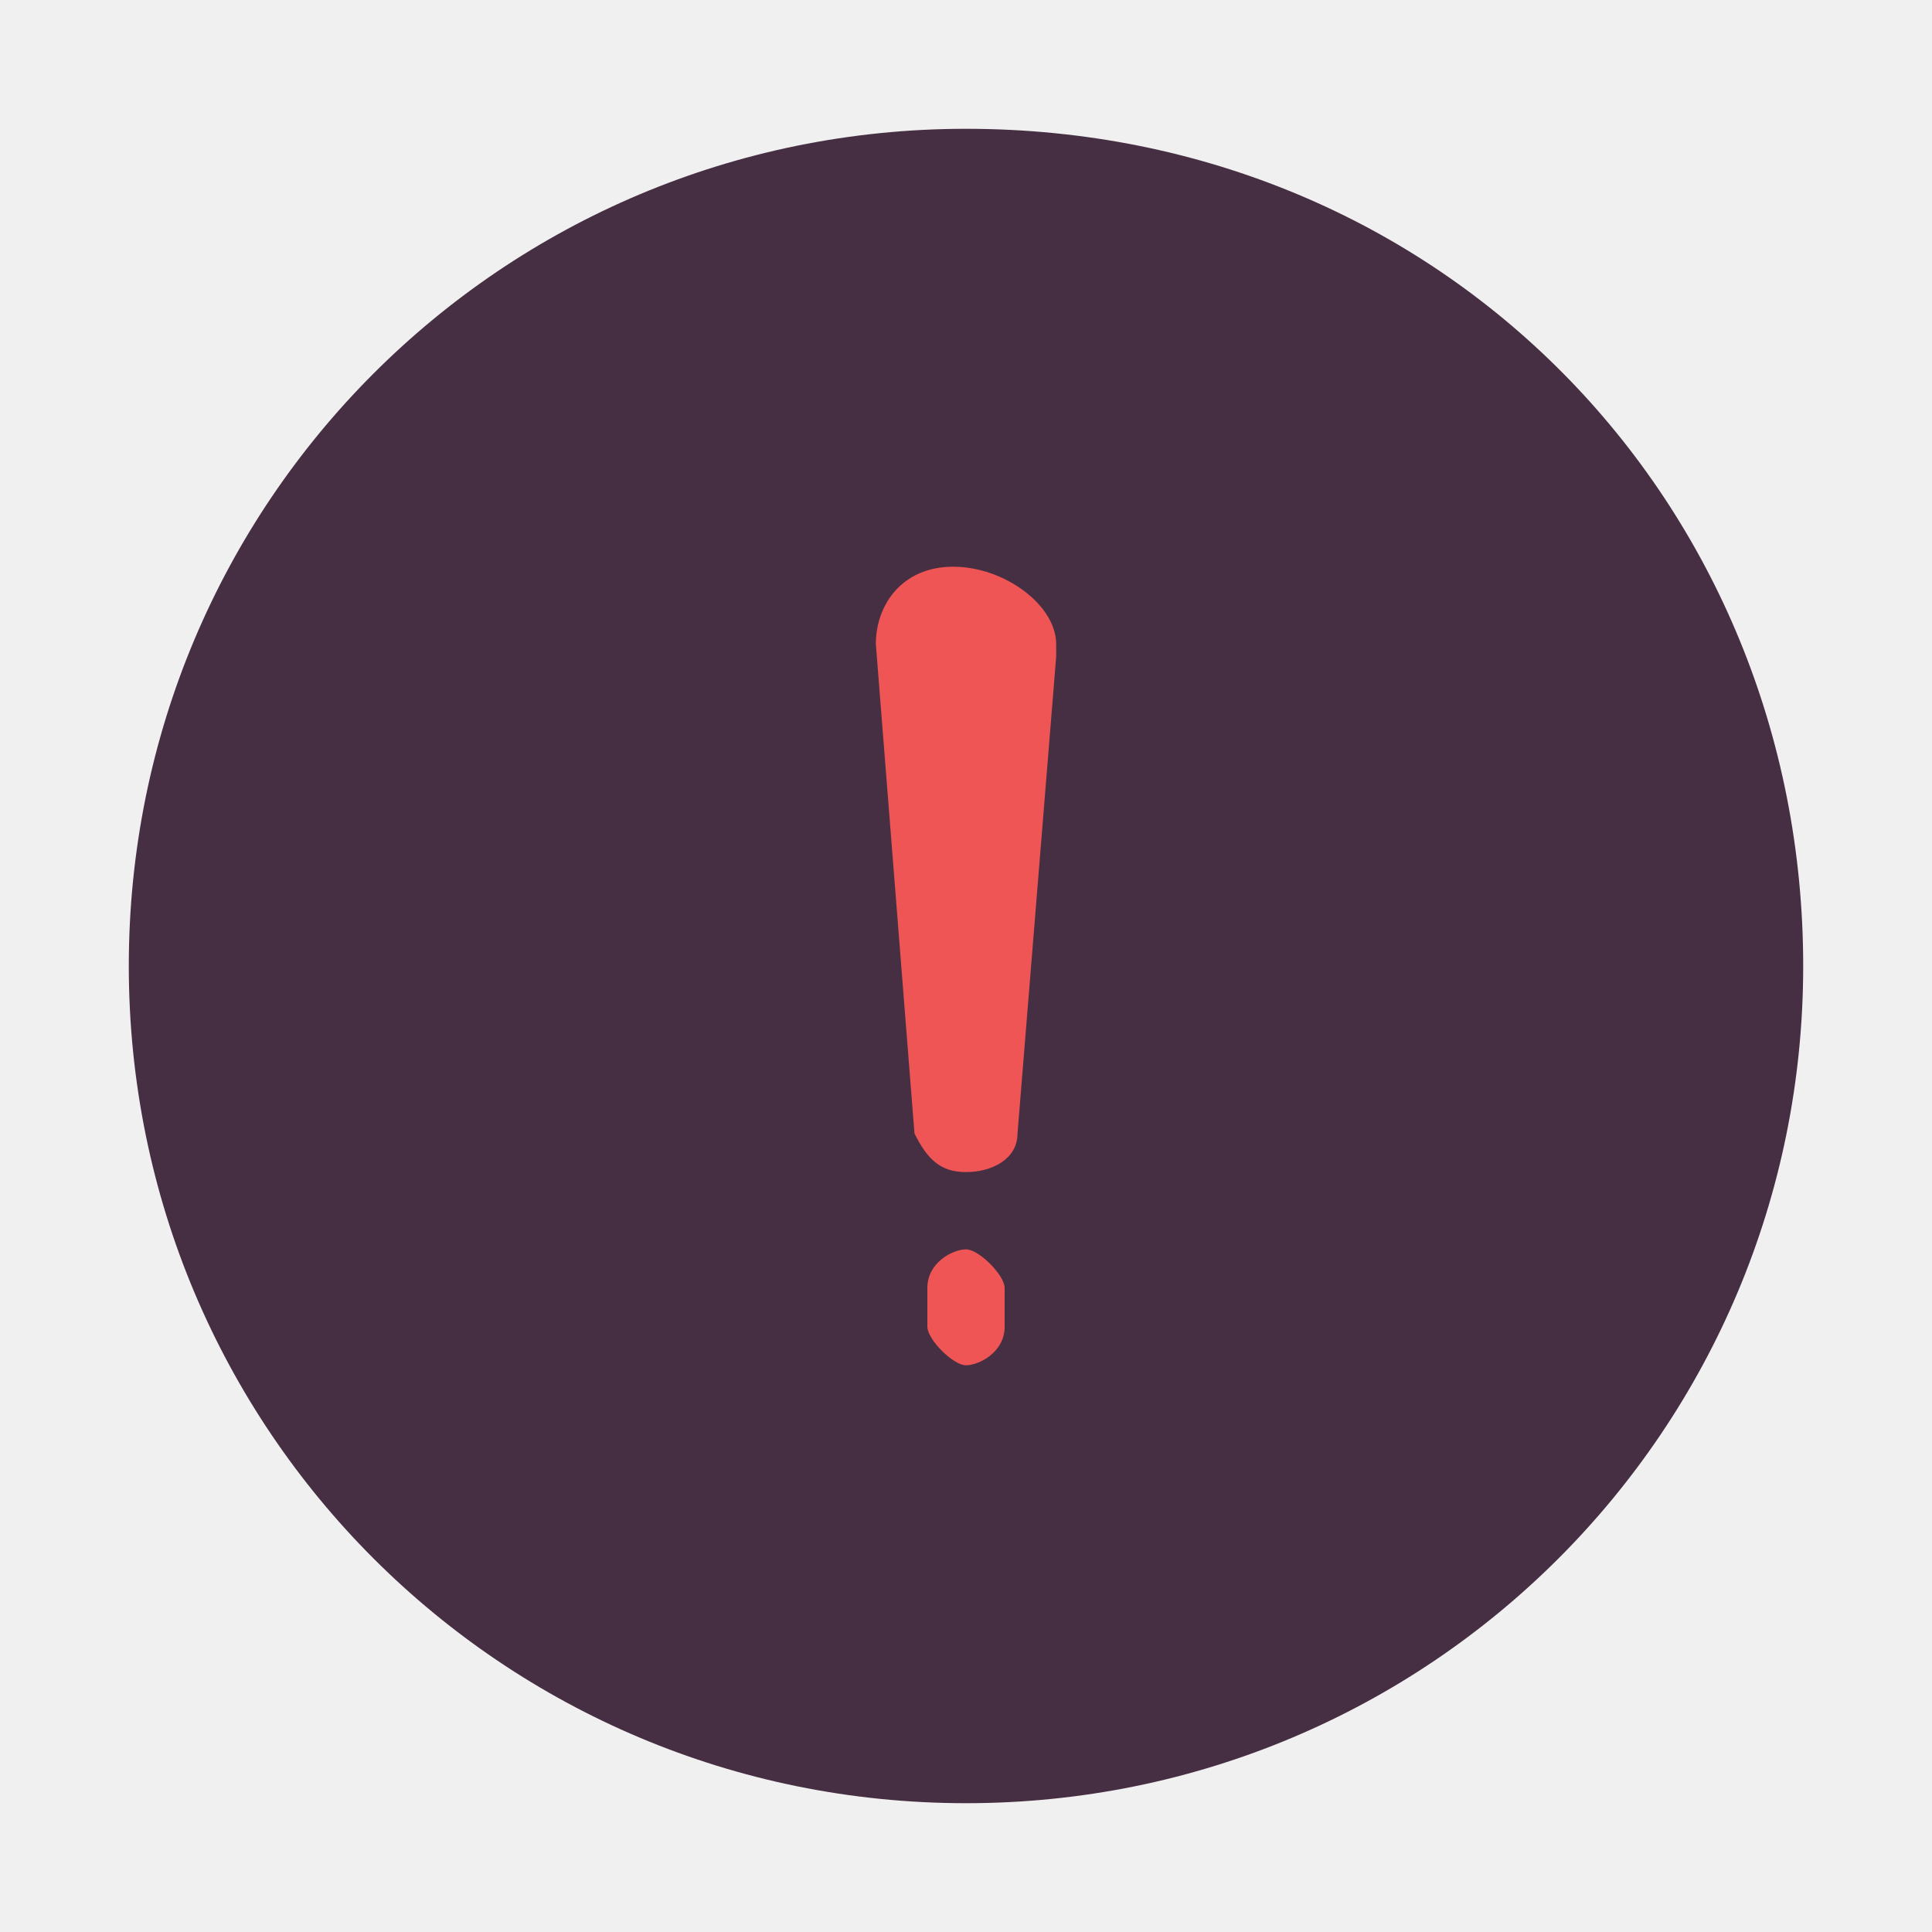
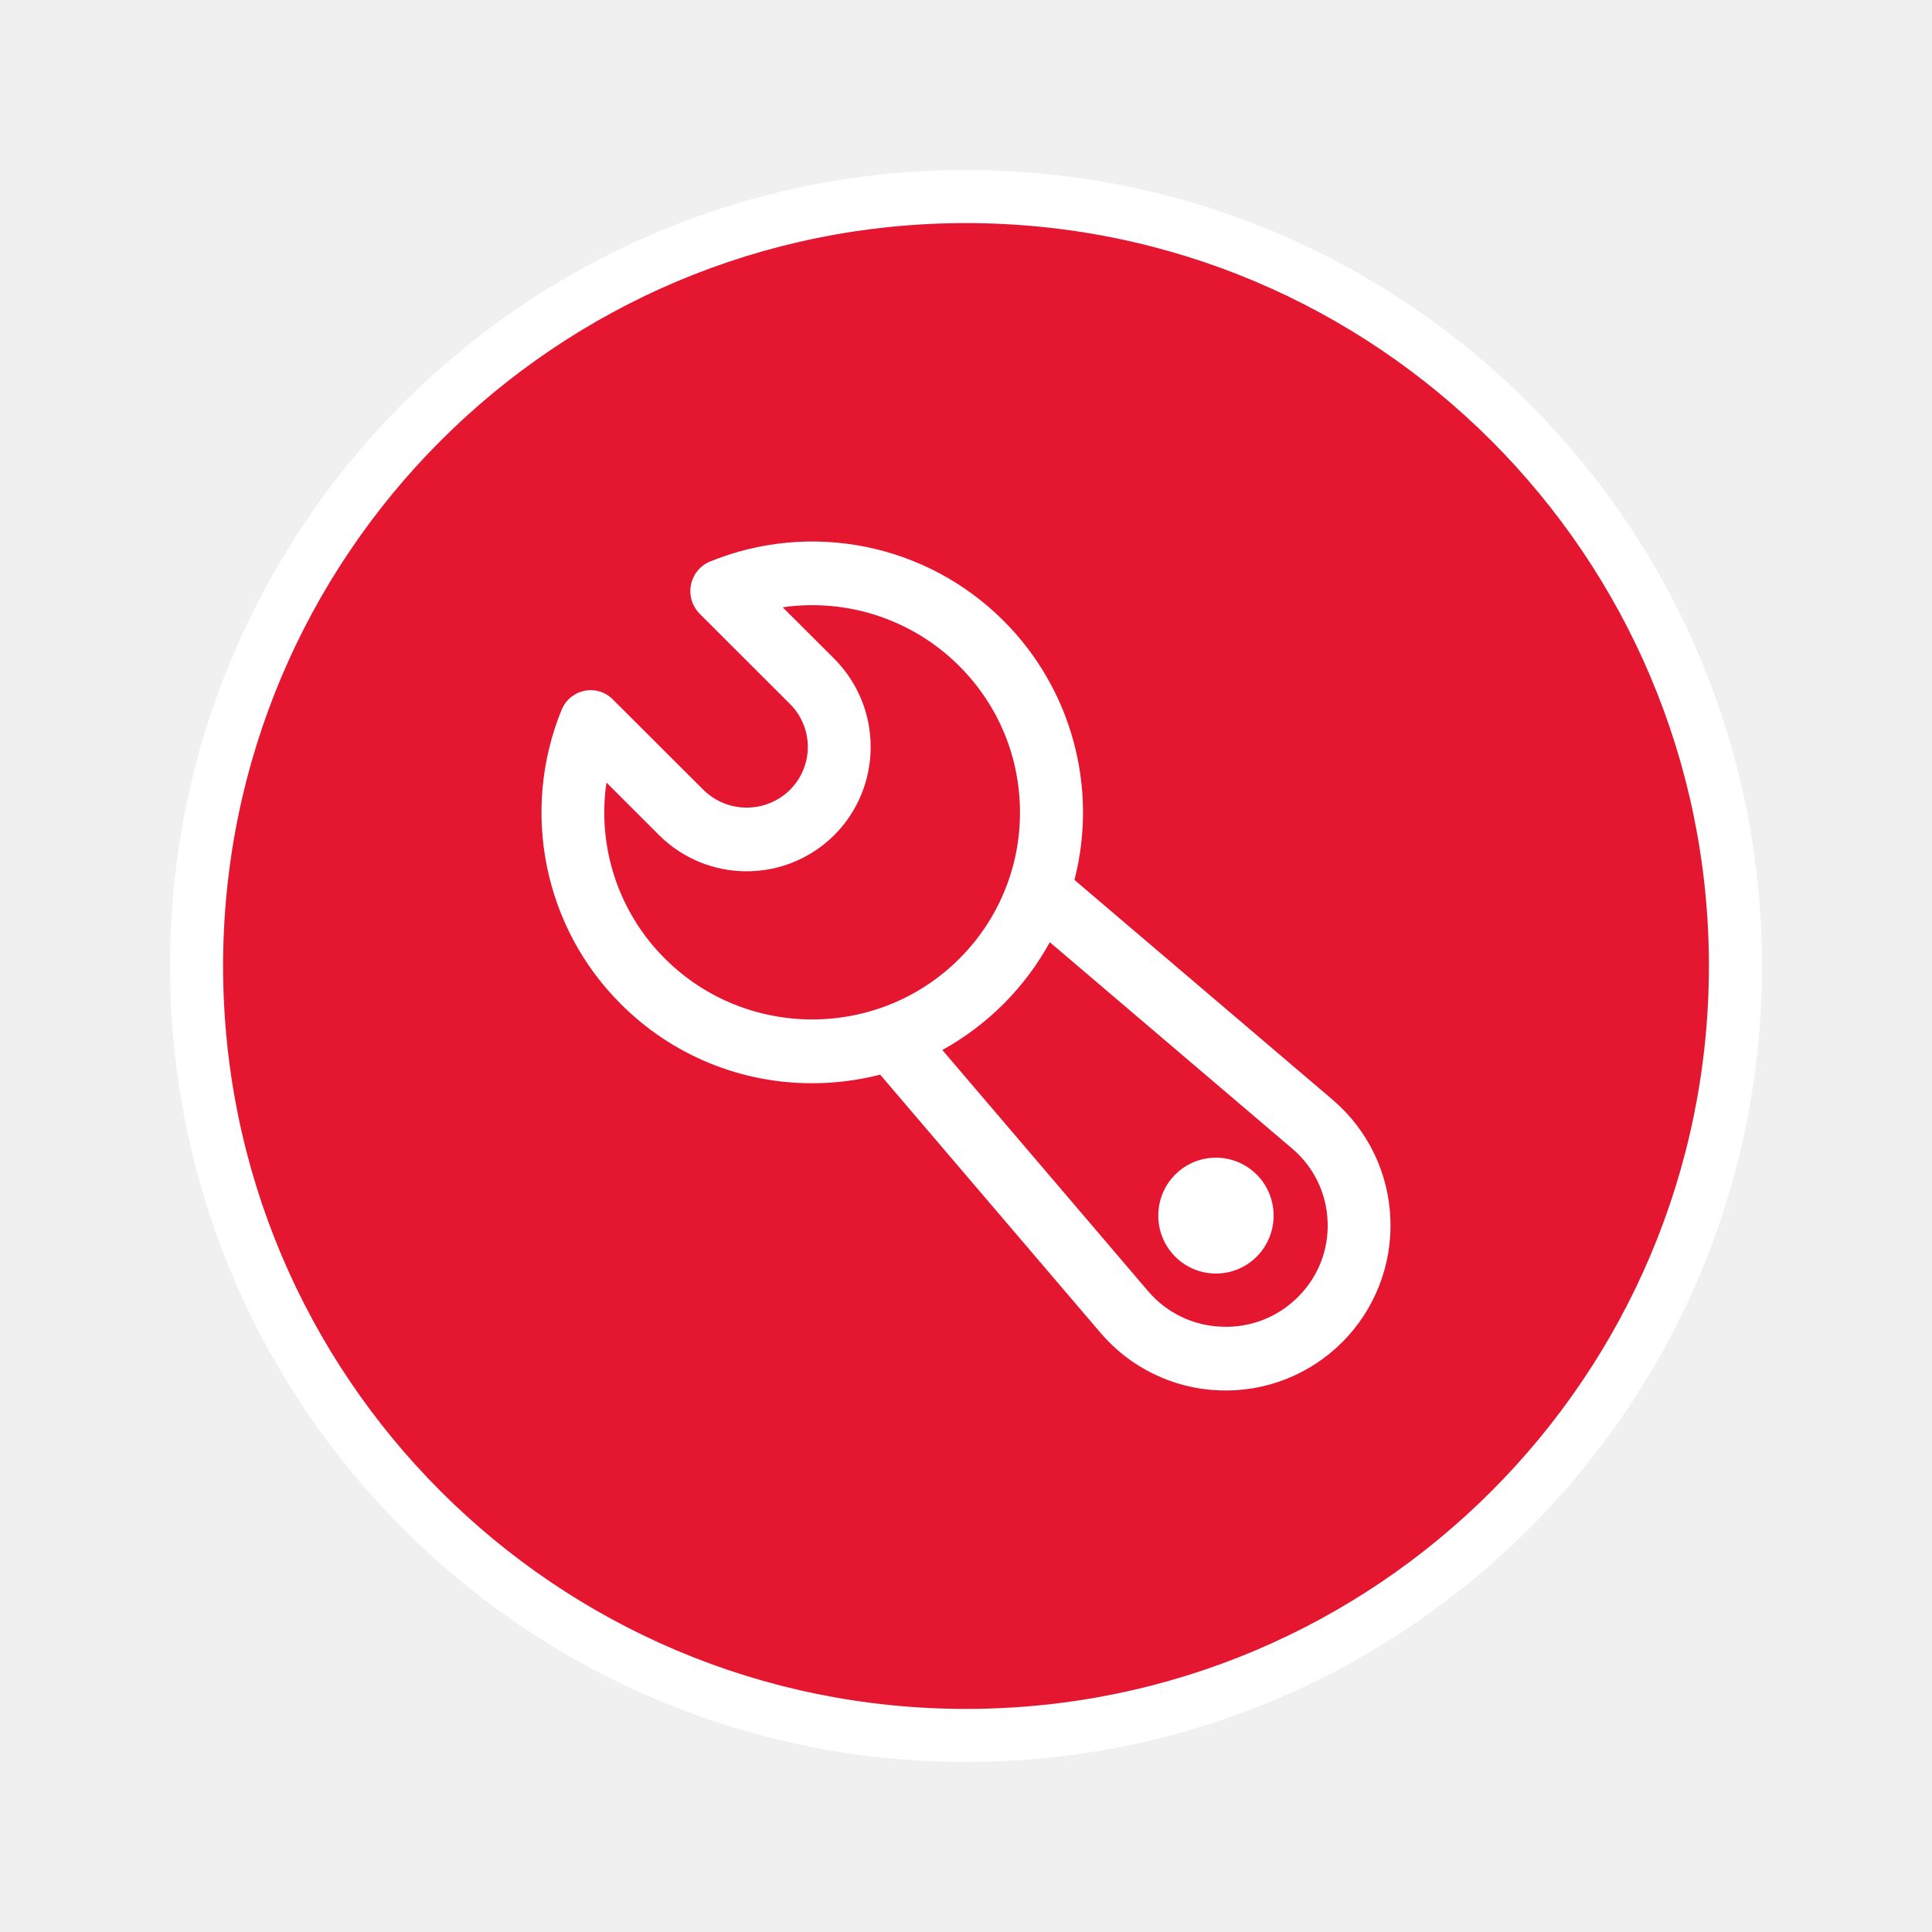
- <svg xmlns="http://www.w3.org/2000/svg" width="200" height="200" viewBox="0 0 1024 1024">
-   <path fill="#472F43" d="M512 68.267C266.24 68.267 68.267 266.24 68.267 512S266.24 955.733 512 955.733 955.733 757.76 955.733 512 764.587 68.267 512 68.267z" />
-   <path fill="#F05555" d="M532.48 703.147c0 13.653-13.653 20.48-20.48 20.48s-20.48-13.654-20.48-20.48v-20.48c0-13.654 13.653-20.48 20.48-20.48s20.48 13.653 20.48 20.48v20.48zm6.827-102.4c0 13.653-13.654 20.48-27.307 20.48s-20.48-6.827-27.307-20.48l-20.48-259.414c0-20.48 13.654-40.96 40.96-40.96s54.614 20.48 54.614 40.96v6.827l-20.48 252.587z" />
+ <svg xmlns="http://www.w3.org/2000/svg" class="icon" viewBox="0 0 1024 1024" width="81" height="81">
+   <path d="M512 90.125c233.002 0 421.875 188.873 421.875 421.875S745.002 933.875 512 933.875 90.125 745.002 90.125 512 278.998 90.125 512 90.125zm0 28.125c-217.462 0-393.75 176.288-393.75 393.75S294.537 905.75 512 905.75 905.75 729.463 905.75 512 729.462 118.25 512 118.25z" fill="#FFF" />
+   <path d="M512 118.25c-217.462 0-393.75 176.288-393.75 393.75S294.537 905.75 512 905.75 905.75 729.463 905.75 512 729.462 118.25 512 118.25z" fill="#E41630" />
+   <path d="M711.336 711.448a87.187 87.187 0 01-65.18 25.482 86.906 86.906 0 01-62.915-30.572L466.508 569.586a144.14 144.14 0 01-36.042 4.542 142.537 142.537 0 01-101.363-41.948c-40.88-40.613-53.325-102.333-31.444-155.953a16.734 16.734 0 0112.08-10.083 16.463 16.463 0 0114.99 4.5l47.982 47.883a32.653 32.653 0 0046.097 0 32.034 32.034 0 009.351-22.641c0-8.536-3.375-16.692-9.351-22.669l-47.981-47.925a17.044 17.044 0 01-4.599-15.328c1.111-5.583 4.908-10.21 10.097-12.333a143.423 143.423 0 01155.545 31.36 143.578 143.578 0 0137.617 137.39L706.245 582.82a87.3 87.3 0 0130.685 63.169 87.497 87.497 0 01-25.566 65.46h-.028zm-202.88-203.315a108.9 108.9 0 0032.147-77.54c0-29.279-11.419-56.813-32.147-77.556a110.194 110.194 0 00-93.614-31.162l27.338 27.281a66.066 66.066 0 0119.293 46.73c0 17.578-6.946 34.41-19.293 46.73a65.798 65.798 0 01-92.883 0l-27.858-27.844a109.322 109.322 0 0031.036 93.375c43.031 42.905 113.006 42.905 155.981 0zm99.985 176.119a53.508 53.508 0 0039.051 18.928 53.592 53.592 0 0040.472-15.764 52.945 52.945 0 0015.694-40.008 53.072 53.072 0 00-18.872-38.714L556.423 499.4a144.773 144.773 0 01-56.967 57.122l108.985 127.73zm57.557-61.777c5.794 5.737 9.043 13.612 9.043 21.81 0 8.213-3.249 16.074-9.043 21.826a30.516 30.516 0 01-43.059 0 30.755 30.755 0 01-9.028-21.797c0-8.212 3.248-16.073 9.028-21.825a30.516 30.516 0 0143.06 0v-.014z" fill="#FFF" />
</svg>
